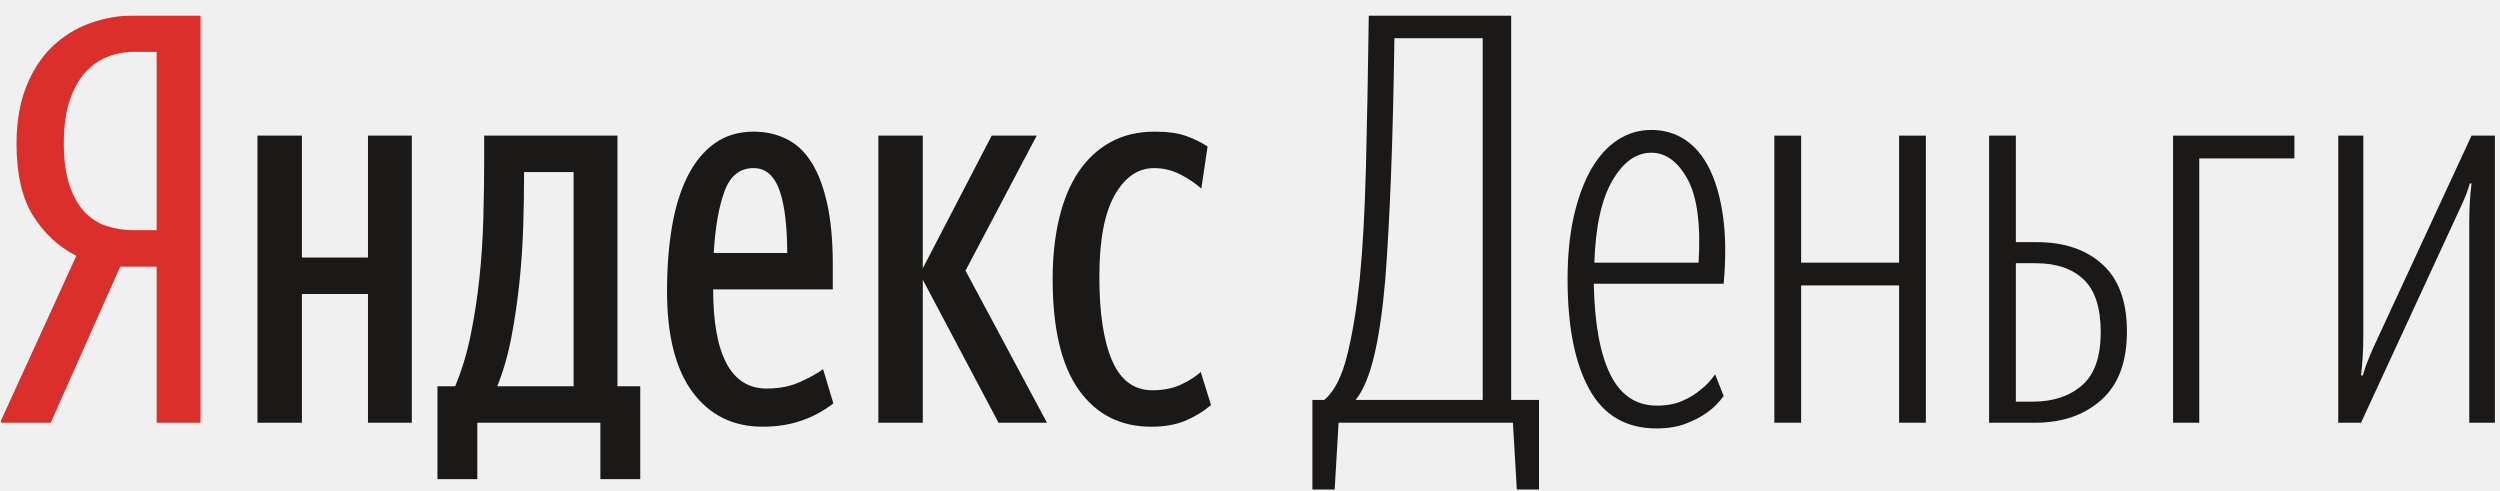
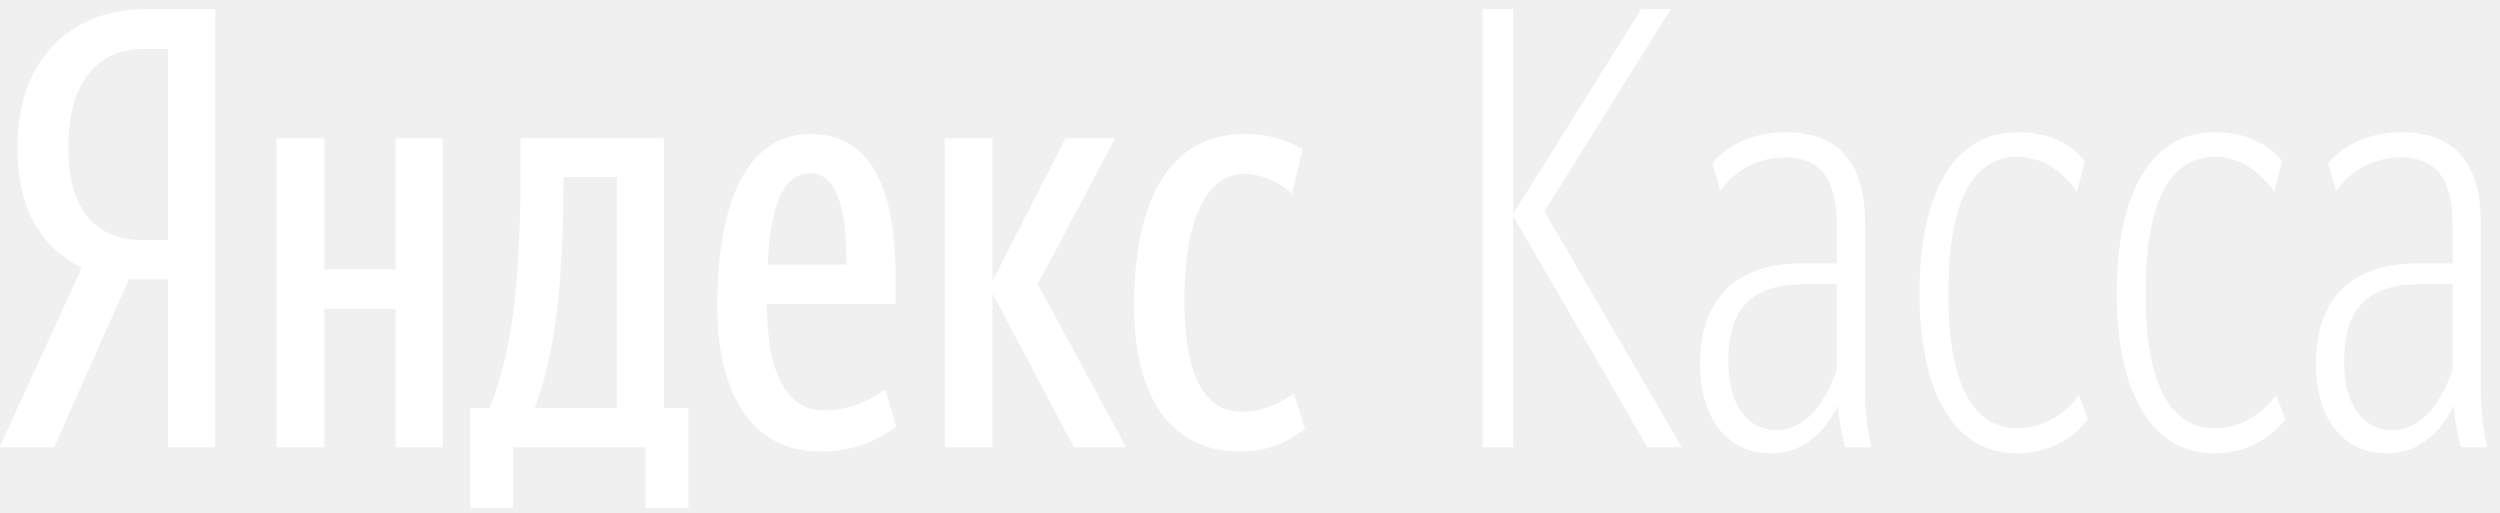
- <svg xmlns="http://www.w3.org/2000/svg" xmlns:xlink="http://www.w3.org/1999/xlink" width="158" height="31" viewBox="0 0 158 31">
-   <defs>
-     <polygon id="a" points="97.271 30.94 .06 30.94 .06 .976 48.666 .976 97.271 .976 97.271 30.94" />
-   </defs>
-   <g fill="none" fill-rule="evenodd">
-     <mask id="b" fill="white">
-       <use xlink:href="#a" />
-     </mask>
-     <path fill="#DA2F2A" d="M9.9,3.28 L8.424,3.28 C7.872,3.28 7.332,3.382 6.804,3.587 C6.275,3.792 5.808,4.116 5.4,4.562 C4.991,5.007 4.662,5.597 4.41,6.332 C4.158,7.066 4.032,7.975 4.032,9.059 C4.032,10.094 4.146,10.961 4.374,11.659 C4.602,12.357 4.914,12.923 5.31,13.357 C5.706,13.79 6.174,14.097 6.714,14.277 C7.254,14.458 7.824,14.548 8.424,14.548 L9.9,14.548 L9.9,3.28 Z M7.596,16.852 L3.204,26.716 L0,26.716 L4.824,16.168 C3.695,15.592 2.784,14.746 2.088,13.63 C1.392,12.514 1.044,10.996 1.044,9.076 C1.044,7.732 1.242,6.55 1.638,5.53 C2.034,4.51 2.574,3.664 3.258,2.992 C3.942,2.32 4.739,1.816 5.652,1.48 C6.563,1.144 7.524,0.976 8.532,0.976 L12.672,0.976 L12.672,26.716 L9.9,26.716 L9.9,16.852 L7.596,16.852 L7.596,16.852 Z" mask="url(#b)" />
-     <path fill="#1A1918" d="M72.756 26.968C70.812 26.968 69.287 26.194 68.184 24.646 67.08 23.098 66.528 20.764 66.528 17.644 66.528 16.228 66.665 14.944 66.942 13.792 67.217 12.64 67.626 11.662 68.165 10.858 68.706 10.054 69.377 9.43 70.182 8.986 70.985 8.542 71.915 8.32 72.972 8.32 73.787 8.32 74.448 8.41 74.952 8.59 75.456 8.77 75.911 8.992 76.32 9.256L75.924 11.92C75.54 11.574 75.089 11.272 74.574 11.013 74.057 10.754 73.512 10.624 72.936 10.624 71.928 10.624 71.1 11.191 70.452 12.325 69.804 13.459 69.479 15.184 69.479 17.499 69.479 19.791 69.749 21.558 70.29 22.8 70.83 24.043 71.676 24.664 72.828 24.664 73.523 24.664 74.123 24.546 74.627 24.311 75.132 24.076 75.551 23.81 75.888 23.512L76.536 25.6C76.055 26.008 75.515 26.338 74.915 26.59 74.315 26.842 73.596 26.968 72.756 26.968zM58.32 17.68L58.32 26.716 55.512 26.716 55.512 8.572 58.32 8.572 58.32 16.96 62.676 8.572 65.52 8.572 61.02 17.104 66.168 26.716 63.108 26.716 58.32 17.68zM47.627 10.624C46.764 10.624 46.152 11.11 45.792 12.082 45.432 13.054 45.203 14.356 45.108 15.988L49.752 15.988C49.752 15.22 49.716 14.506 49.644 13.846 49.572 13.186 49.458 12.616 49.302 12.136 49.146 11.656 48.929 11.284 48.654 11.02 48.377 10.756 48.036 10.624 47.627 10.624zM52.668 25.492C52.092 25.948 51.431 26.308 50.687 26.572 49.943 26.835 49.116 26.968 48.204 26.968 46.332 26.968 44.855 26.242 43.776 24.79 42.696 23.338 42.156 21.208 42.156 18.4 42.156 16.936 42.257 15.592 42.462 14.368 42.666 13.144 42.989 12.082 43.434 11.182 43.877 10.282 44.447 9.58 45.144 9.076 45.839 8.572 46.667 8.32 47.627 8.32 48.371 8.32 49.055 8.47 49.68 8.77 50.304 9.07 50.832 9.556 51.264 10.228 51.696 10.9 52.031 11.77 52.271 12.838 52.511 13.906 52.632 15.208 52.632 16.744L52.632 18.292 45.072 18.292C45.072 20.356 45.354 21.916 45.917 22.972 46.481 24.028 47.327 24.556 48.456 24.556 49.248 24.556 49.95 24.418 50.562 24.142 51.174 23.866 51.66 23.596 52.02 23.332L52.668 25.492zM36.252 10.876L33.12 10.876 33.12 11.199C33.12 12.157 33.102 13.204 33.066 14.341 33.03 15.478 32.952 16.633 32.832 17.806 32.711 18.978 32.543 20.133 32.328 21.27 32.112 22.408 31.812 23.455 31.428 24.412L36.252 24.412 36.252 10.876zM40.464 30.28L37.944 30.28 37.944 26.716 30.167 26.716 30.167 30.28 27.647 30.28 27.647 24.412 28.764 24.412C29.171 23.452 29.496 22.39 29.736 21.226 29.975 20.062 30.162 18.862 30.294 17.626 30.425 16.39 30.51 15.13 30.546 13.846 30.582 12.562 30.6 11.32 30.6 10.12L30.6 8.572 39.023 8.572 39.023 24.412 40.464 24.412 40.464 30.28zM26.028 8.572L26.028 26.716 23.256 26.716 23.256 18.58 19.08 18.58 19.08 26.716 16.271 26.716 16.271 8.572 19.08 8.572 19.08 16.276 23.256 16.276 23.256 8.572 26.028 8.572 26.028 8.572zM93.707 2.416L88.127 2.416C88.079 5.714 88.007 8.609 87.911 11.102 87.815 13.593 87.695 15.778 87.551 17.656 87.383 19.606 87.149 21.213 86.849 22.478 86.549 23.741 86.159 24.674 85.679 25.276L93.707 25.276 93.707 2.416zM95.615 26.716L84.599 26.716 84.347 31 82.943 31 82.943 25.276 83.699 25.276C84.323 24.747 84.803 23.81 85.139 22.464 85.475 21.118 85.739 19.519 85.931 17.668 86.123 15.746 86.255 13.384 86.327 10.584 86.399 7.784 86.459 4.582 86.507.976L95.507.976 95.507 25.276 97.271 25.276 97.271 31 95.867 31 95.615 26.716 95.615 26.716z" mask="url(#b)" />
-     <path fill="#1A1918" d="M104.363,9.652 C103.402,9.652 102.581,10.243 101.896,11.425 C101.213,12.607 100.835,14.332 100.763,16.6 L107.351,16.6 C107.495,14.188 107.261,12.428 106.649,11.317 C106.037,10.207 105.274,9.652 104.363,9.652 Z M100.727,17.932 C100.774,20.439 101.123,22.351 101.771,23.665 C102.419,24.979 103.402,25.636 104.723,25.636 C105.322,25.636 105.851,25.539 106.307,25.343 C106.762,25.147 107.146,24.915 107.458,24.646 C107.819,24.377 108.13,24.047 108.395,23.656 L108.935,25.024 C108.646,25.432 108.298,25.78 107.891,26.068 C107.531,26.332 107.086,26.566 106.559,26.77 C106.031,26.974 105.407,27.076 104.687,27.076 C102.766,27.076 101.351,26.248 100.439,24.592 C99.526,22.936 99.071,20.62 99.071,17.644 C99.071,16.156 99.202,14.83 99.467,13.666 C99.73,12.502 100.097,11.512 100.565,10.696 C101.033,9.88 101.591,9.262 102.239,8.842 C102.887,8.422 103.594,8.212 104.363,8.212 C105.155,8.212 105.862,8.416 106.487,8.824 C107.11,9.232 107.626,9.844 108.035,10.66 C108.442,11.476 108.73,12.49 108.899,13.702 C109.066,14.914 109.079,16.324 108.935,17.932 L100.727,17.932 L100.727,17.932 Z" />
-     <polyline fill="#1A1918" points="120.022 18.04 113.831 18.04 113.831 26.716 112.139 26.716 112.139 8.572 113.831 8.572 113.831 16.6 120.022 16.6 120.022 8.572 121.714 8.572 121.714 26.716 120.022 26.716 120.022 18.04" />
-     <path fill="#1A1918" d="M127.402,16.636 L127.402,25.384 L128.482,25.384 C129.754,25.384 130.786,25.042 131.578,24.358 C132.37,23.674 132.766,22.552 132.766,20.992 C132.766,19.456 132.406,18.346 131.686,17.662 C130.966,16.978 129.958,16.636 128.662,16.636 L127.402,16.636 Z M125.71,8.572 L127.402,8.572 L127.402,15.304 L128.734,15.304 C130.462,15.304 131.842,15.772 132.874,16.708 C133.906,17.644 134.422,19.06 134.422,20.956 C134.422,22.876 133.882,24.316 132.802,25.276 C131.722,26.236 130.33,26.716 128.626,26.716 L125.71,26.716 L125.71,8.572 L125.71,8.572 Z" />
-     <polyline fill="#1A1918" points="138.994 10.012 138.994 26.716 137.338 26.716 137.338 8.572 145.006 8.572 145.006 10.012 138.994 10.012" />
-     <path fill="#1A1918" d="M156.057,14.08 C156.057,13.6 156.069,13.162 156.093,12.766 C156.117,12.37 156.153,11.98 156.201,11.596 L156.093,11.596 C155.973,12.004 155.829,12.394 155.661,12.766 C155.493,13.138 155.313,13.528 155.121,13.936 L149.217,26.716 L147.777,26.716 L147.777,8.572 L149.361,8.572 L149.361,21.172 C149.361,21.652 149.349,22.096 149.325,22.504 C149.301,22.912 149.265,23.32 149.217,23.728 L149.325,23.728 C149.445,23.32 149.589,22.918 149.757,22.522 C149.925,22.126 150.104,21.724 150.297,21.316 L156.201,8.572 L157.677,8.572 L157.677,26.716 L156.057,26.716 L156.057,14.08" />
+ <svg xmlns="http://www.w3.org/2000/svg" width="166" height="34" viewBox="0 0 166 34">
+   <g fill="#FFFFFF" fill-rule="evenodd" transform="translate(-1)">
+     <path d="M12.166 3.246L10.498 3.246C7.975 3.246 5.533 4.915 5.533 9.757 5.533 14.437 7.771 15.943 10.498 15.943L12.166 15.943 12.166 3.246zM9.562 18.547L4.597 29.697.976 29.697 6.429 17.773C3.865 16.472 2.156 14.111 2.156 9.757 2.156 3.653 6.022.601 10.62.601L15.3.601 15.3 29.697 12.166 29.697 12.166 18.547 9.562 18.547 9.562 18.547zM76.299 20.297C76.299 13.908 78.293 8.902 83.625 8.902 85.334 8.902 86.474 9.31 87.491 9.92L86.799 12.85C85.863 12.036 84.765 11.548 83.584 11.548 80.817 11.548 79.636 15.333 79.636 19.849 79.636 24.488 80.776 27.337 83.422 27.337 84.968 27.337 86.148 26.686 86.921 26.116L87.653 28.477C86.515 29.331 85.212 29.982 83.34 29.982 78.863 29.982 76.299 26.523 76.299 20.297zM66.899 29.697L63.725 29.697 63.725 9.187 66.899 9.187 66.899 18.669 71.742 9.187 75.038 9.187 69.91 18.872 75.771 29.697 72.311 29.697 66.899 19.482 66.899 29.697zM51.964 17.571L57.213 17.571C57.213 14.071 56.644 11.507 54.813 11.507 52.859 11.507 52.167 13.908 51.964 17.571zM55.463 29.982C51.231 29.982 48.626 26.605 48.626 20.297 48.626 13.705 50.458 8.902 54.813 8.902 58.23 8.902 60.469 11.466 60.469 18.425L60.469 20.175 51.923 20.175C51.923 24.814 53.225 27.256 55.749 27.256 57.539 27.256 58.963 26.441 59.777 25.872L60.51 28.313C59.208 29.331 57.498 29.982 55.463 29.982zM41.953 11.751L38.412 11.751 38.412 12.118C38.412 16.431 38.208 22.738 36.499 27.093L41.953 27.093 41.953 11.751zM46.714 33.727L43.865 33.727 43.865 29.697 35.075 29.697 35.075 33.727 32.227 33.727 32.227 27.093 33.488 27.093C35.36 22.738 35.563 16.391 35.563 10.938L35.563 9.187 45.086 9.187 45.086 27.093 46.714 27.093 46.714 33.727zM30.395 9.187L30.395 29.697 27.262 29.697 27.262 20.5 22.541 20.5 22.541 29.697 19.367 29.697 19.367 9.187 22.541 9.187 22.541 17.896 27.262 17.896 27.262 9.187 30.395 9.187 30.395 9.187z" />
+     <polyline points="101.477 14.355 101.477 29.697 99.441 29.697 99.441 .601 101.477 .601 101.477 14.193 109.981 .601 111.936 .601 103.552 14.03 112.668 29.697 110.389 29.697 101.477 14.355" />
+     <path d="M122.962 24.529L122.962 18.872 120.765 18.872C117.387 18.872 115.759 20.419 115.759 24 115.759 26.89 117.021 28.558 118.974 28.558 120.887 28.558 122.229 26.727 122.962 24.529zM123.043 26.93C122.066 28.884 120.602 30.105 118.566 30.105 115.8 30.105 113.887 27.906 113.887 24.163 113.887 19.768 116.288 17.489 120.724 17.489L122.962 17.489 122.962 14.925C122.962 11.792 121.782 10.449 119.544 10.449 117.794 10.449 116.206 11.263 115.229 12.687L114.701 10.856C115.515 9.798 117.224 8.78 119.544 8.78 122.921 8.78 124.834 10.652 124.834 14.722L124.834 25.913C124.834 27.337 125.037 28.924 125.281 29.697L123.531 29.697C123.369 29.168 123.165 28.395 123.043 26.93L123.043 26.93zM139.034 26.238L139.645 27.825C139.645 27.825 138.139 30.105 134.924 30.105 130.813 30.105 128.453 26.157 128.453 19.482 128.453 12.728 130.772 8.78 134.964 8.78 137.08 8.78 138.545 9.594 139.44 10.693L138.912 12.728C138.017 11.466 136.714 10.408 134.964 10.408 131.831 10.408 130.365 13.705 130.365 19.482 130.365 25.099 131.79 28.436 134.964 28.436 137.609 28.436 139.034 26.238 139.034 26.238M152.135 26.238L152.745 27.825C152.745 27.825 151.239 30.105 148.024 30.105 143.914 30.105 141.554 26.157 141.554 19.482 141.554 12.728 143.873 8.78 148.064 8.78 150.181 8.78 151.646 9.594 152.541 10.693L152.013 12.728C151.117 11.466 149.814 10.408 148.064 10.408 144.932 10.408 143.466 13.705 143.466 19.482 143.466 25.099 144.891 28.436 148.064 28.436 150.71 28.436 152.135 26.238 152.135 26.238M163.852 24.529L163.852 18.872 161.654 18.872C158.276 18.872 156.648 20.419 156.648 24 156.648 26.89 157.91 28.558 159.863 28.558 161.776 28.558 163.119 26.727 163.852 24.529zM163.933 26.93C162.956 28.884 161.491 30.105 159.456 30.105 156.689 30.105 154.776 27.906 154.776 24.163 154.776 19.768 157.178 17.489 161.613 17.489L163.852 17.489 163.852 14.925C163.852 11.792 162.671 10.449 160.434 10.449 158.684 10.449 157.096 11.263 156.119 12.687L155.591 10.856C156.404 9.798 158.113 8.78 160.434 8.78 163.811 8.78 165.724 10.652 165.724 14.722L165.724 25.913C165.724 27.337 165.927 28.924 166.171 29.697L164.421 29.697C164.259 29.168 164.055 28.395 163.933 26.93L163.933 26.93z" />
  </g>
</svg>
